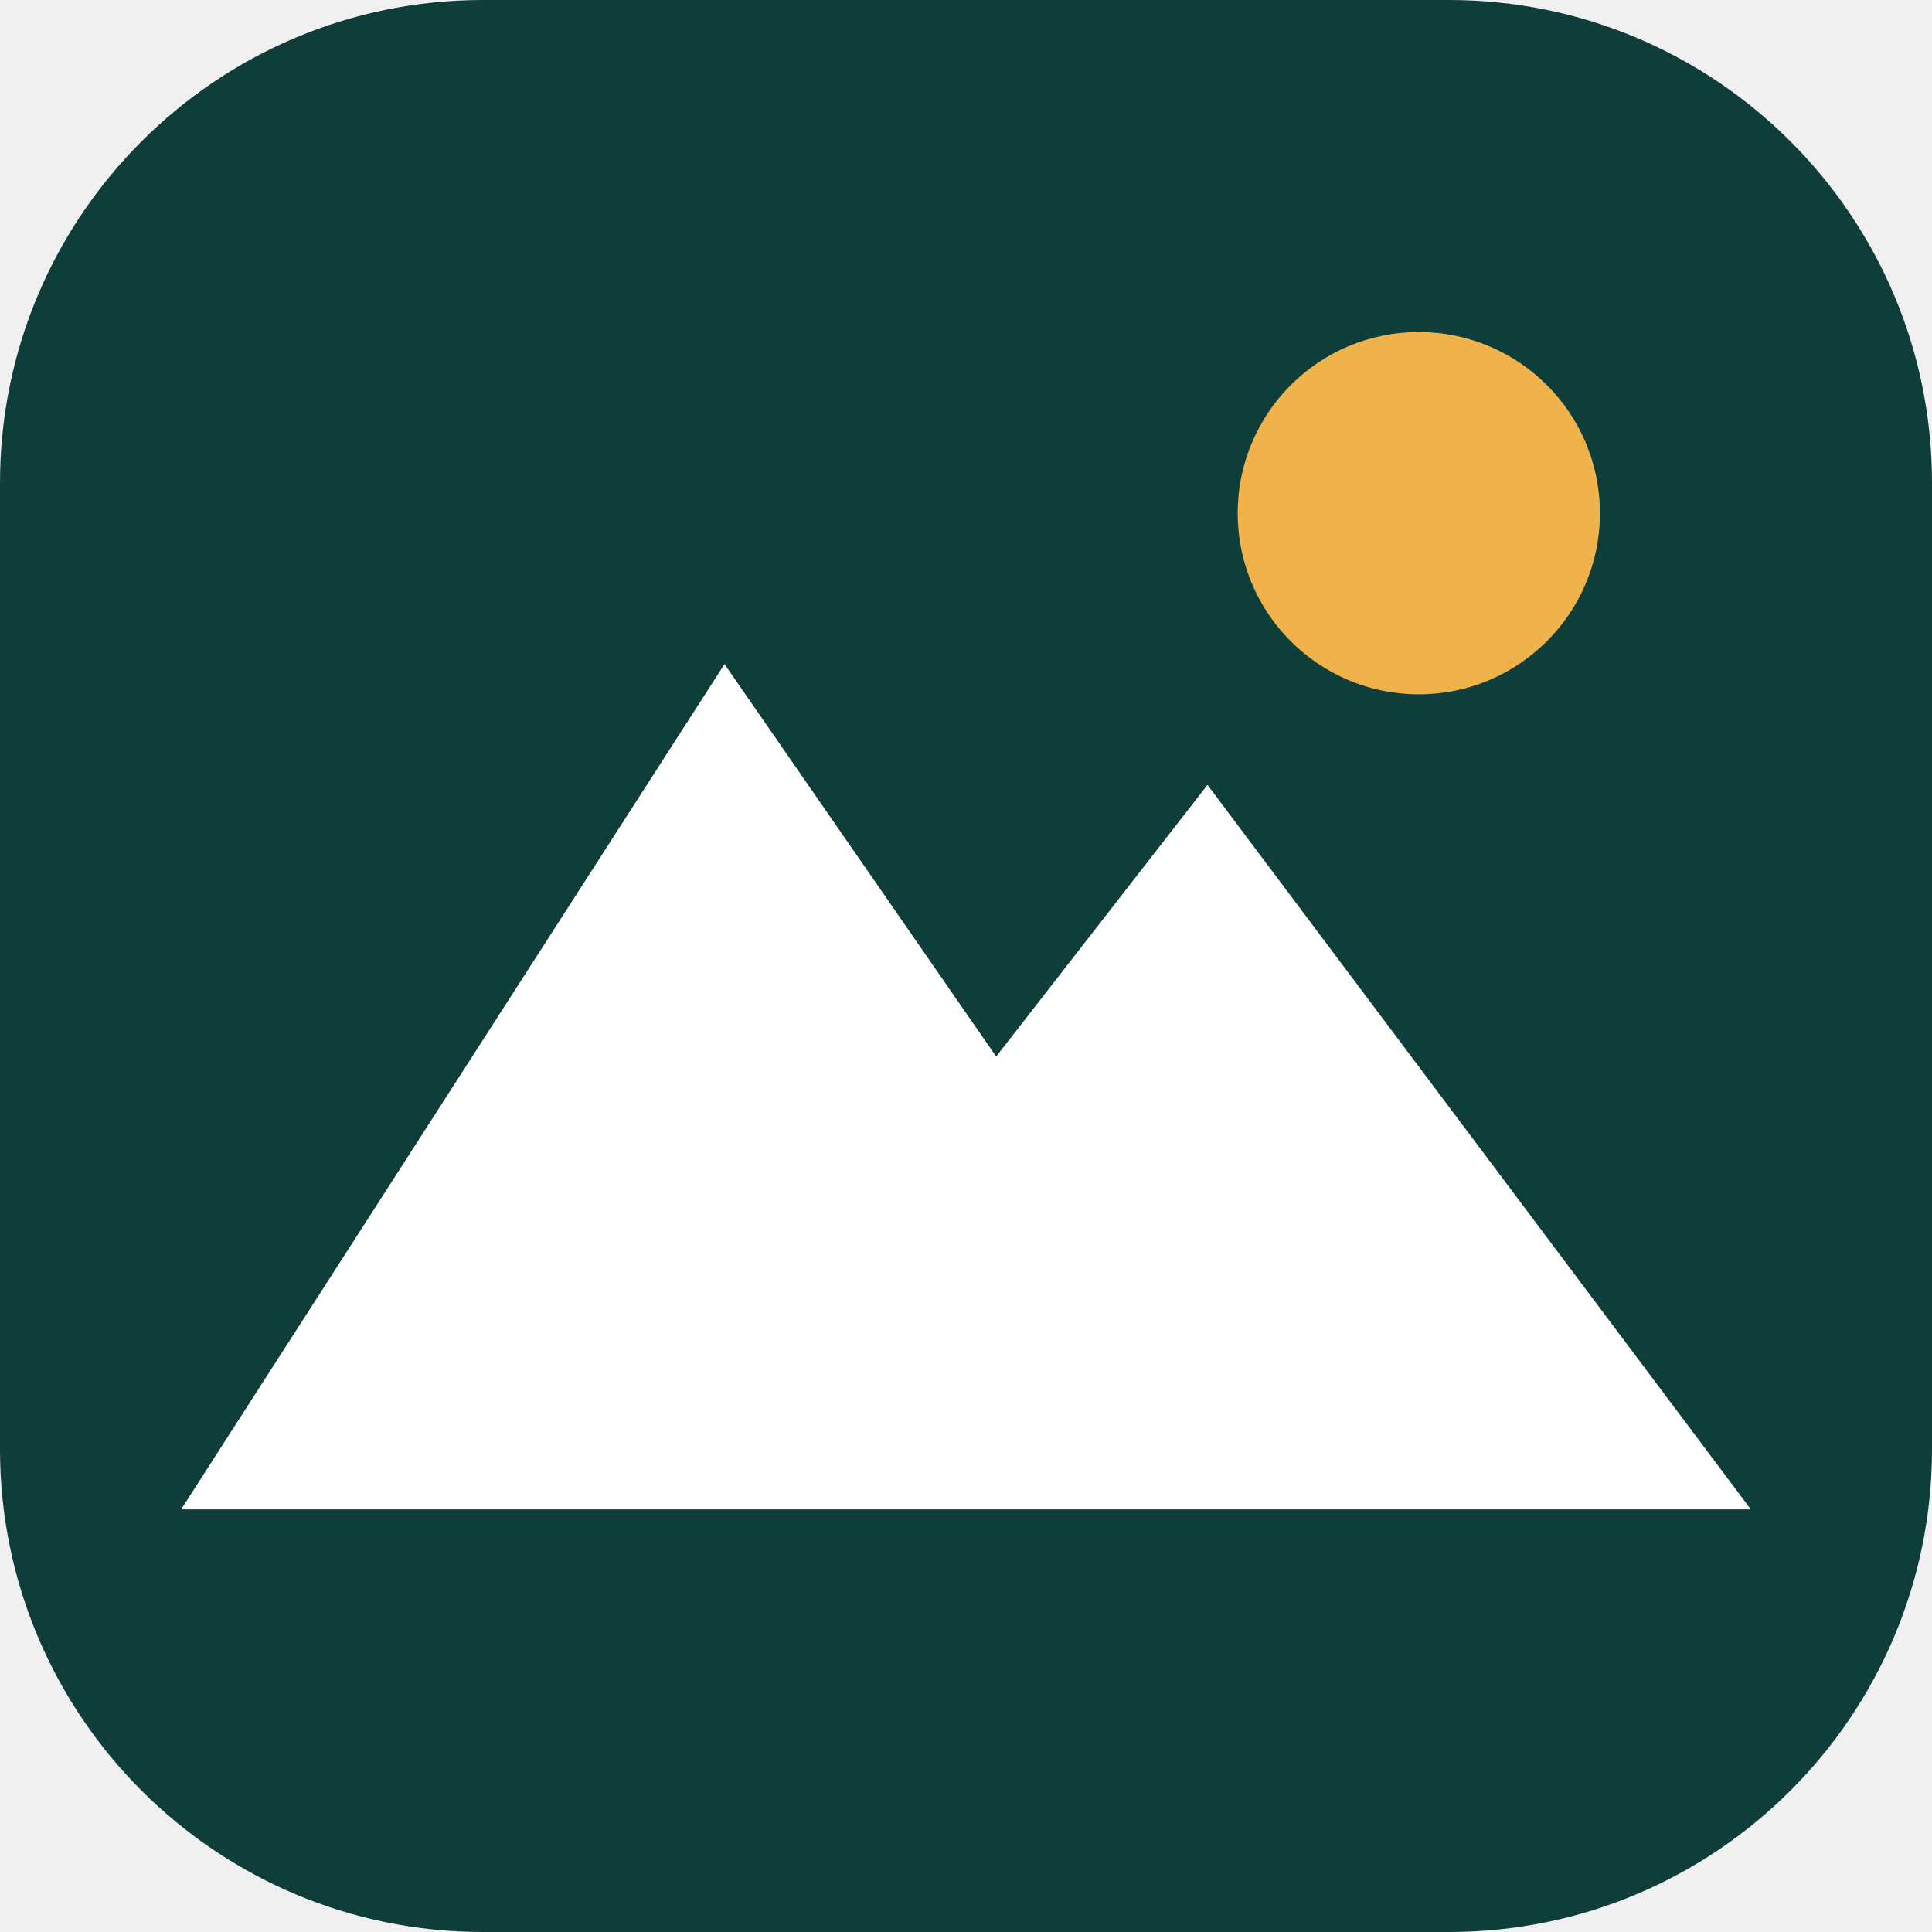
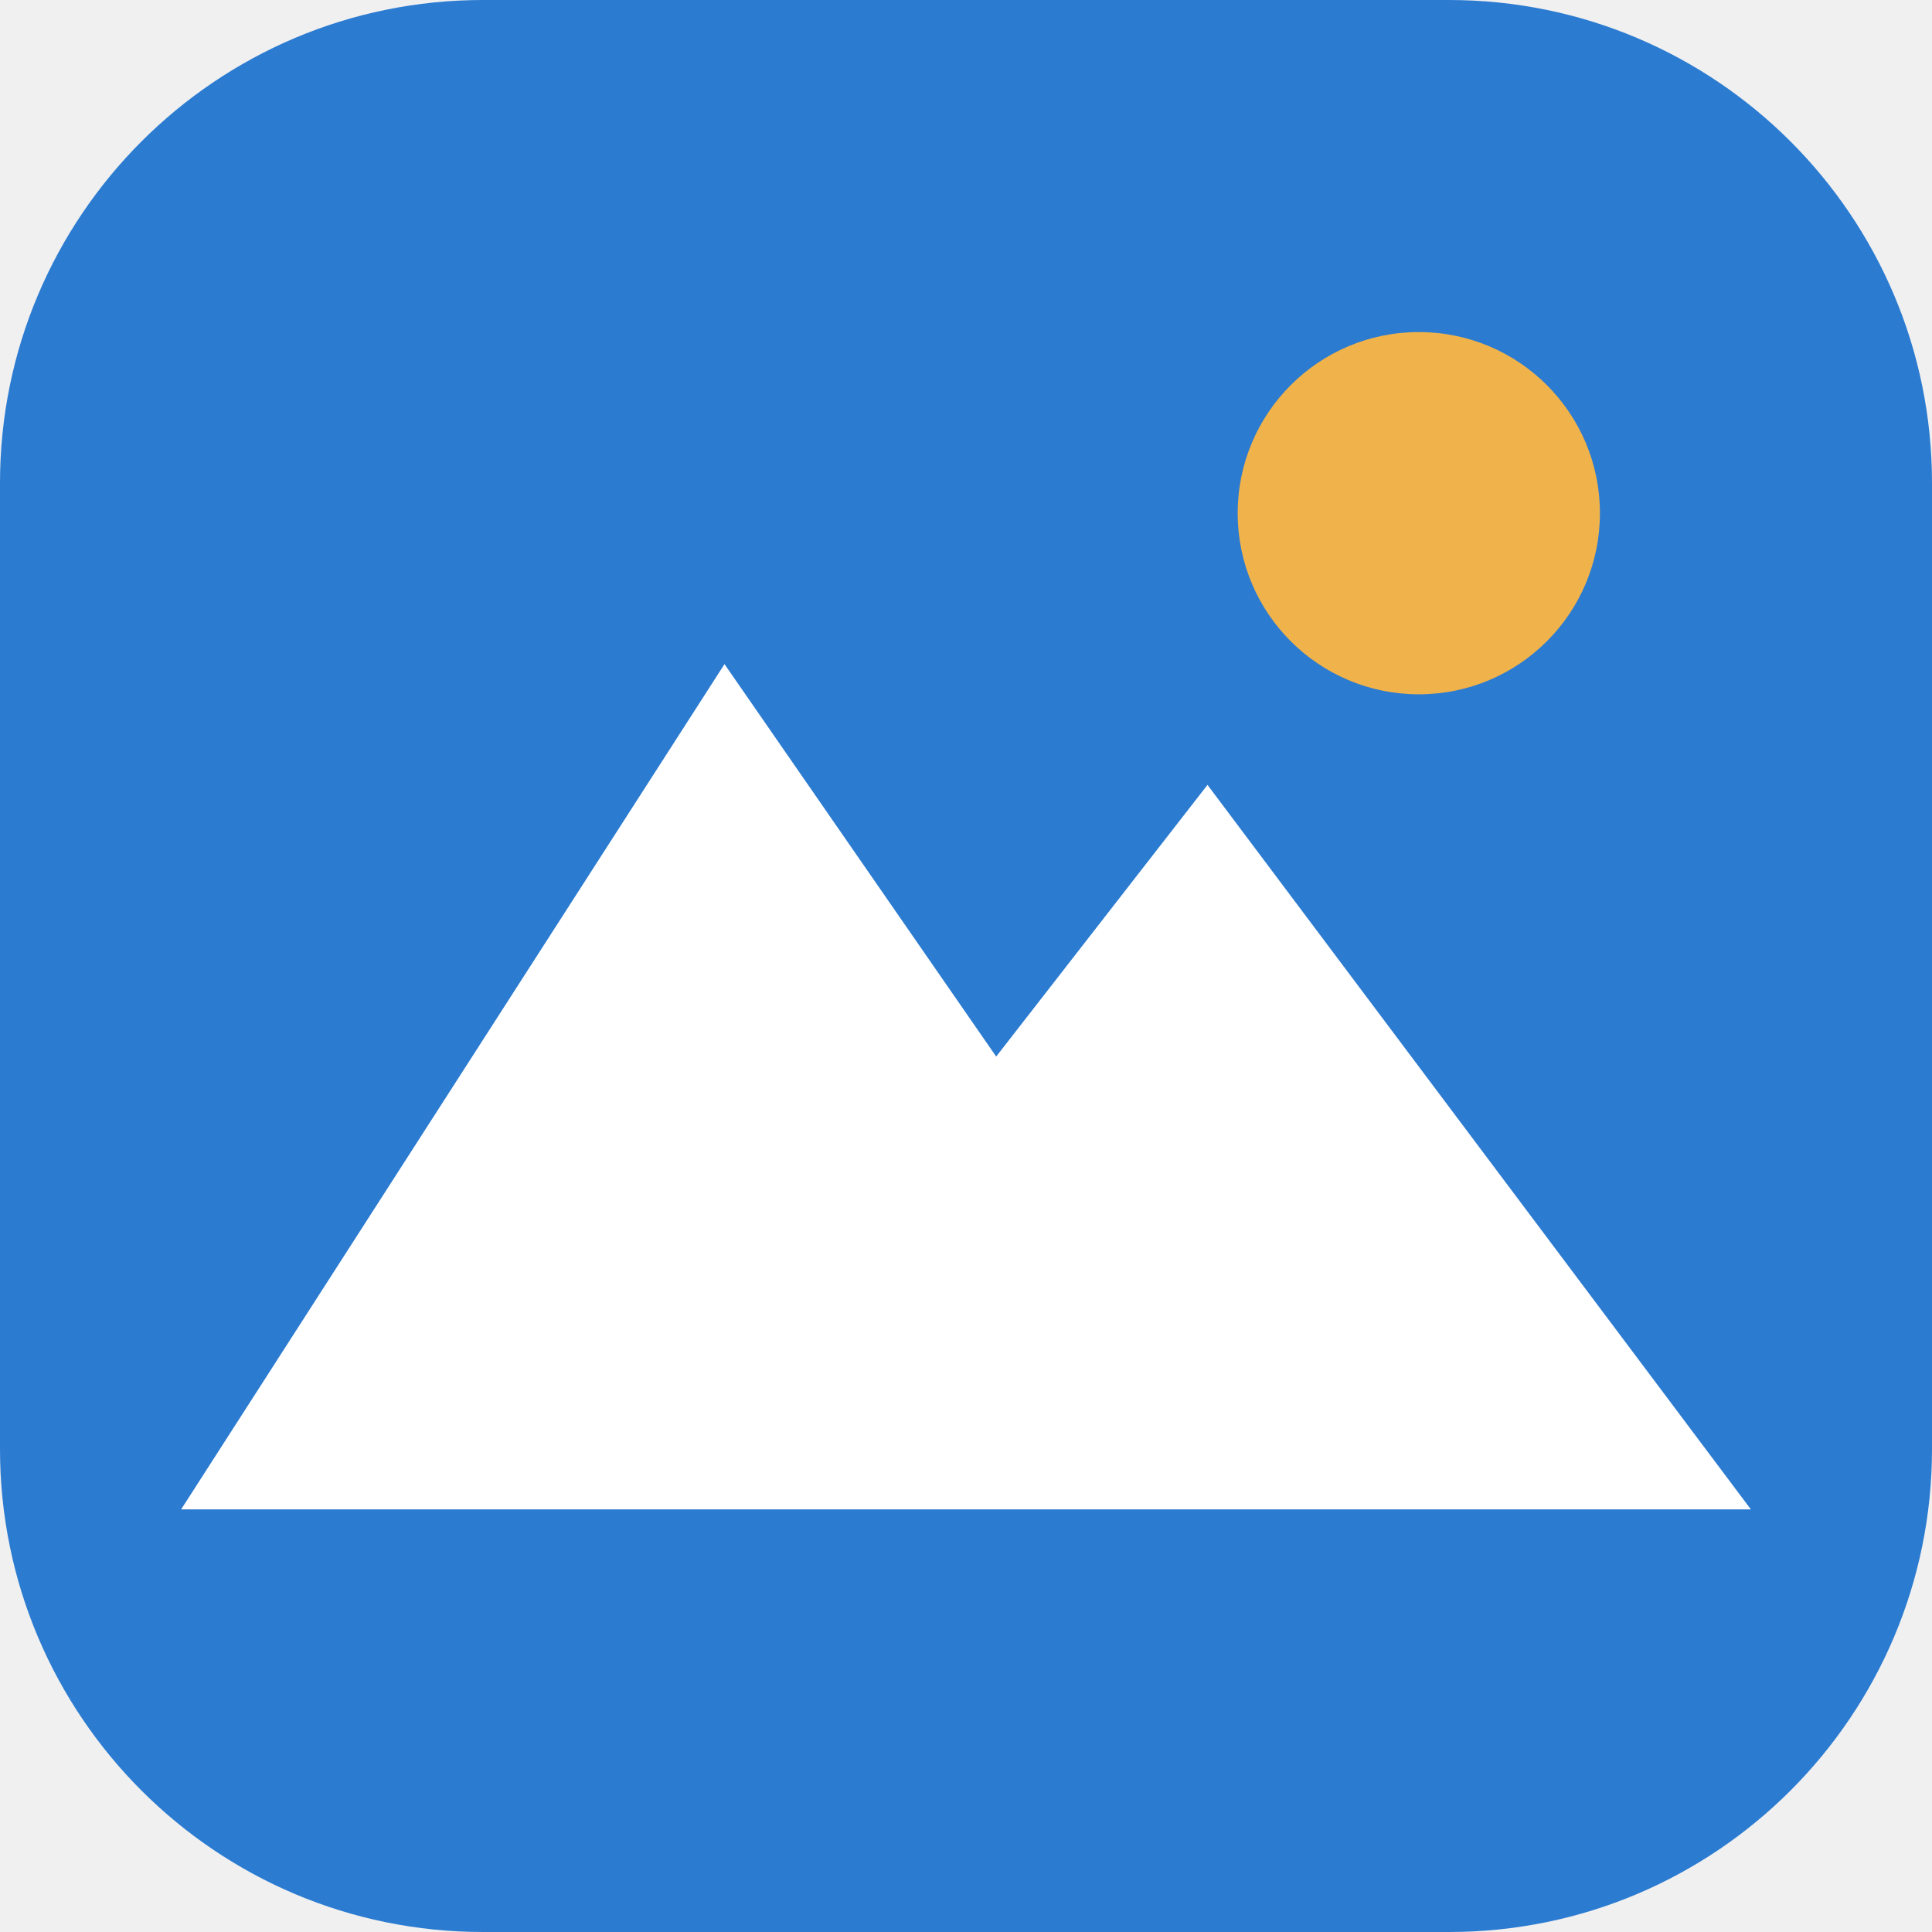
<svg xmlns="http://www.w3.org/2000/svg" viewBox="0 0 64 64">
-   <rect width="64" height="64" rx="16" fill="#0f3d3a" />
+   <rect width="64" height="64" rx="16" fill="#2b7bd1" />
  <path d="M6 50 24 22l9 13 7-9 18 24z" fill="#fff" />
  <circle cx="47" cy="17" r="6" fill="#f0b24a" />
</svg>
